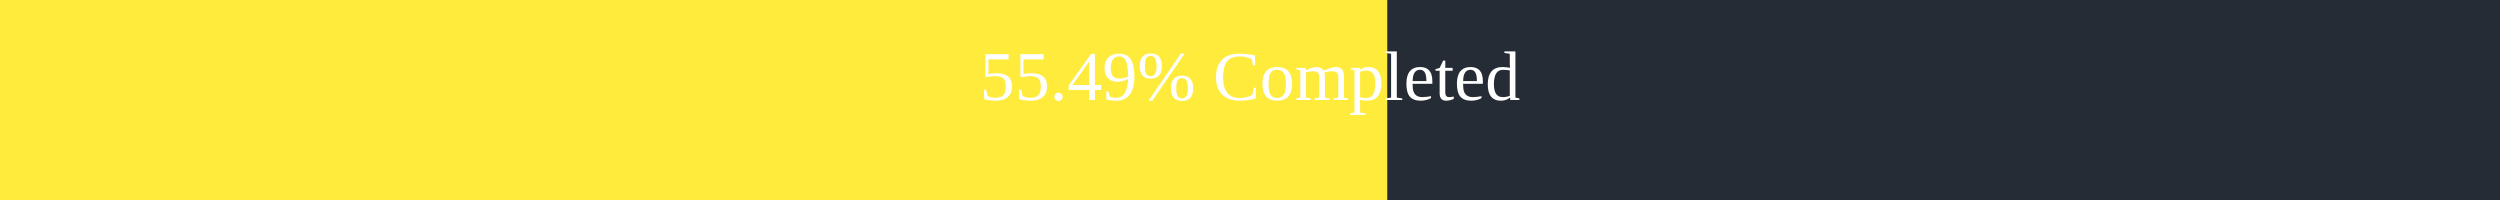
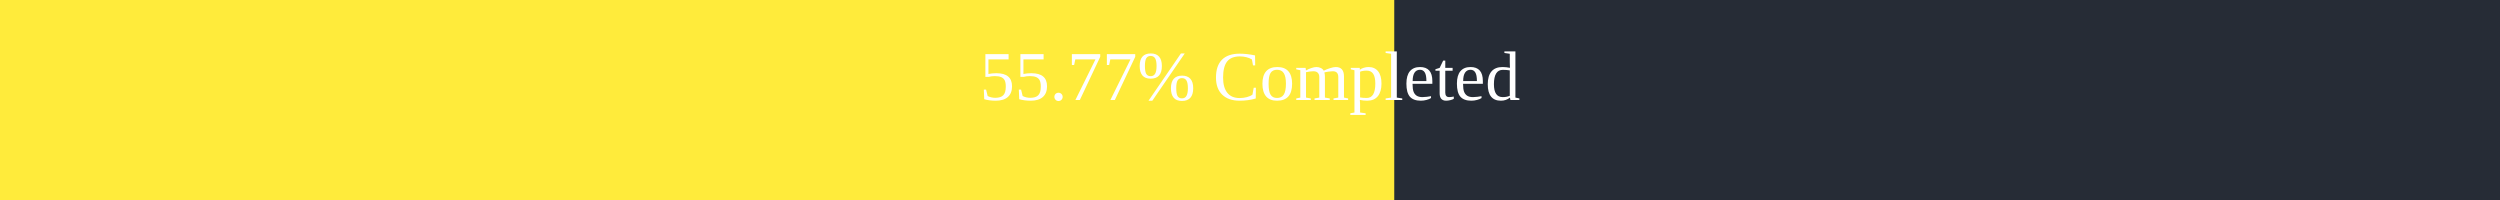
<svg xmlns="http://www.w3.org/2000/svg" width="500" height="40">
  <rect x="0" y="0" width="500" height="40" fill="#262C36" />
-   <rect x="0" y="0" width="277.45" height="40" fill="#ffeb3b" />
+   <rect x="0" y="0" width="278.85" height="40" fill="#ffeb3b" />
  <text x="250" y="20" text-anchor="middle" alignment-baseline="middle" font-size="14" fill="white">
-         55.49% Completed
+         55.77% Completed
      </text>
</svg>
